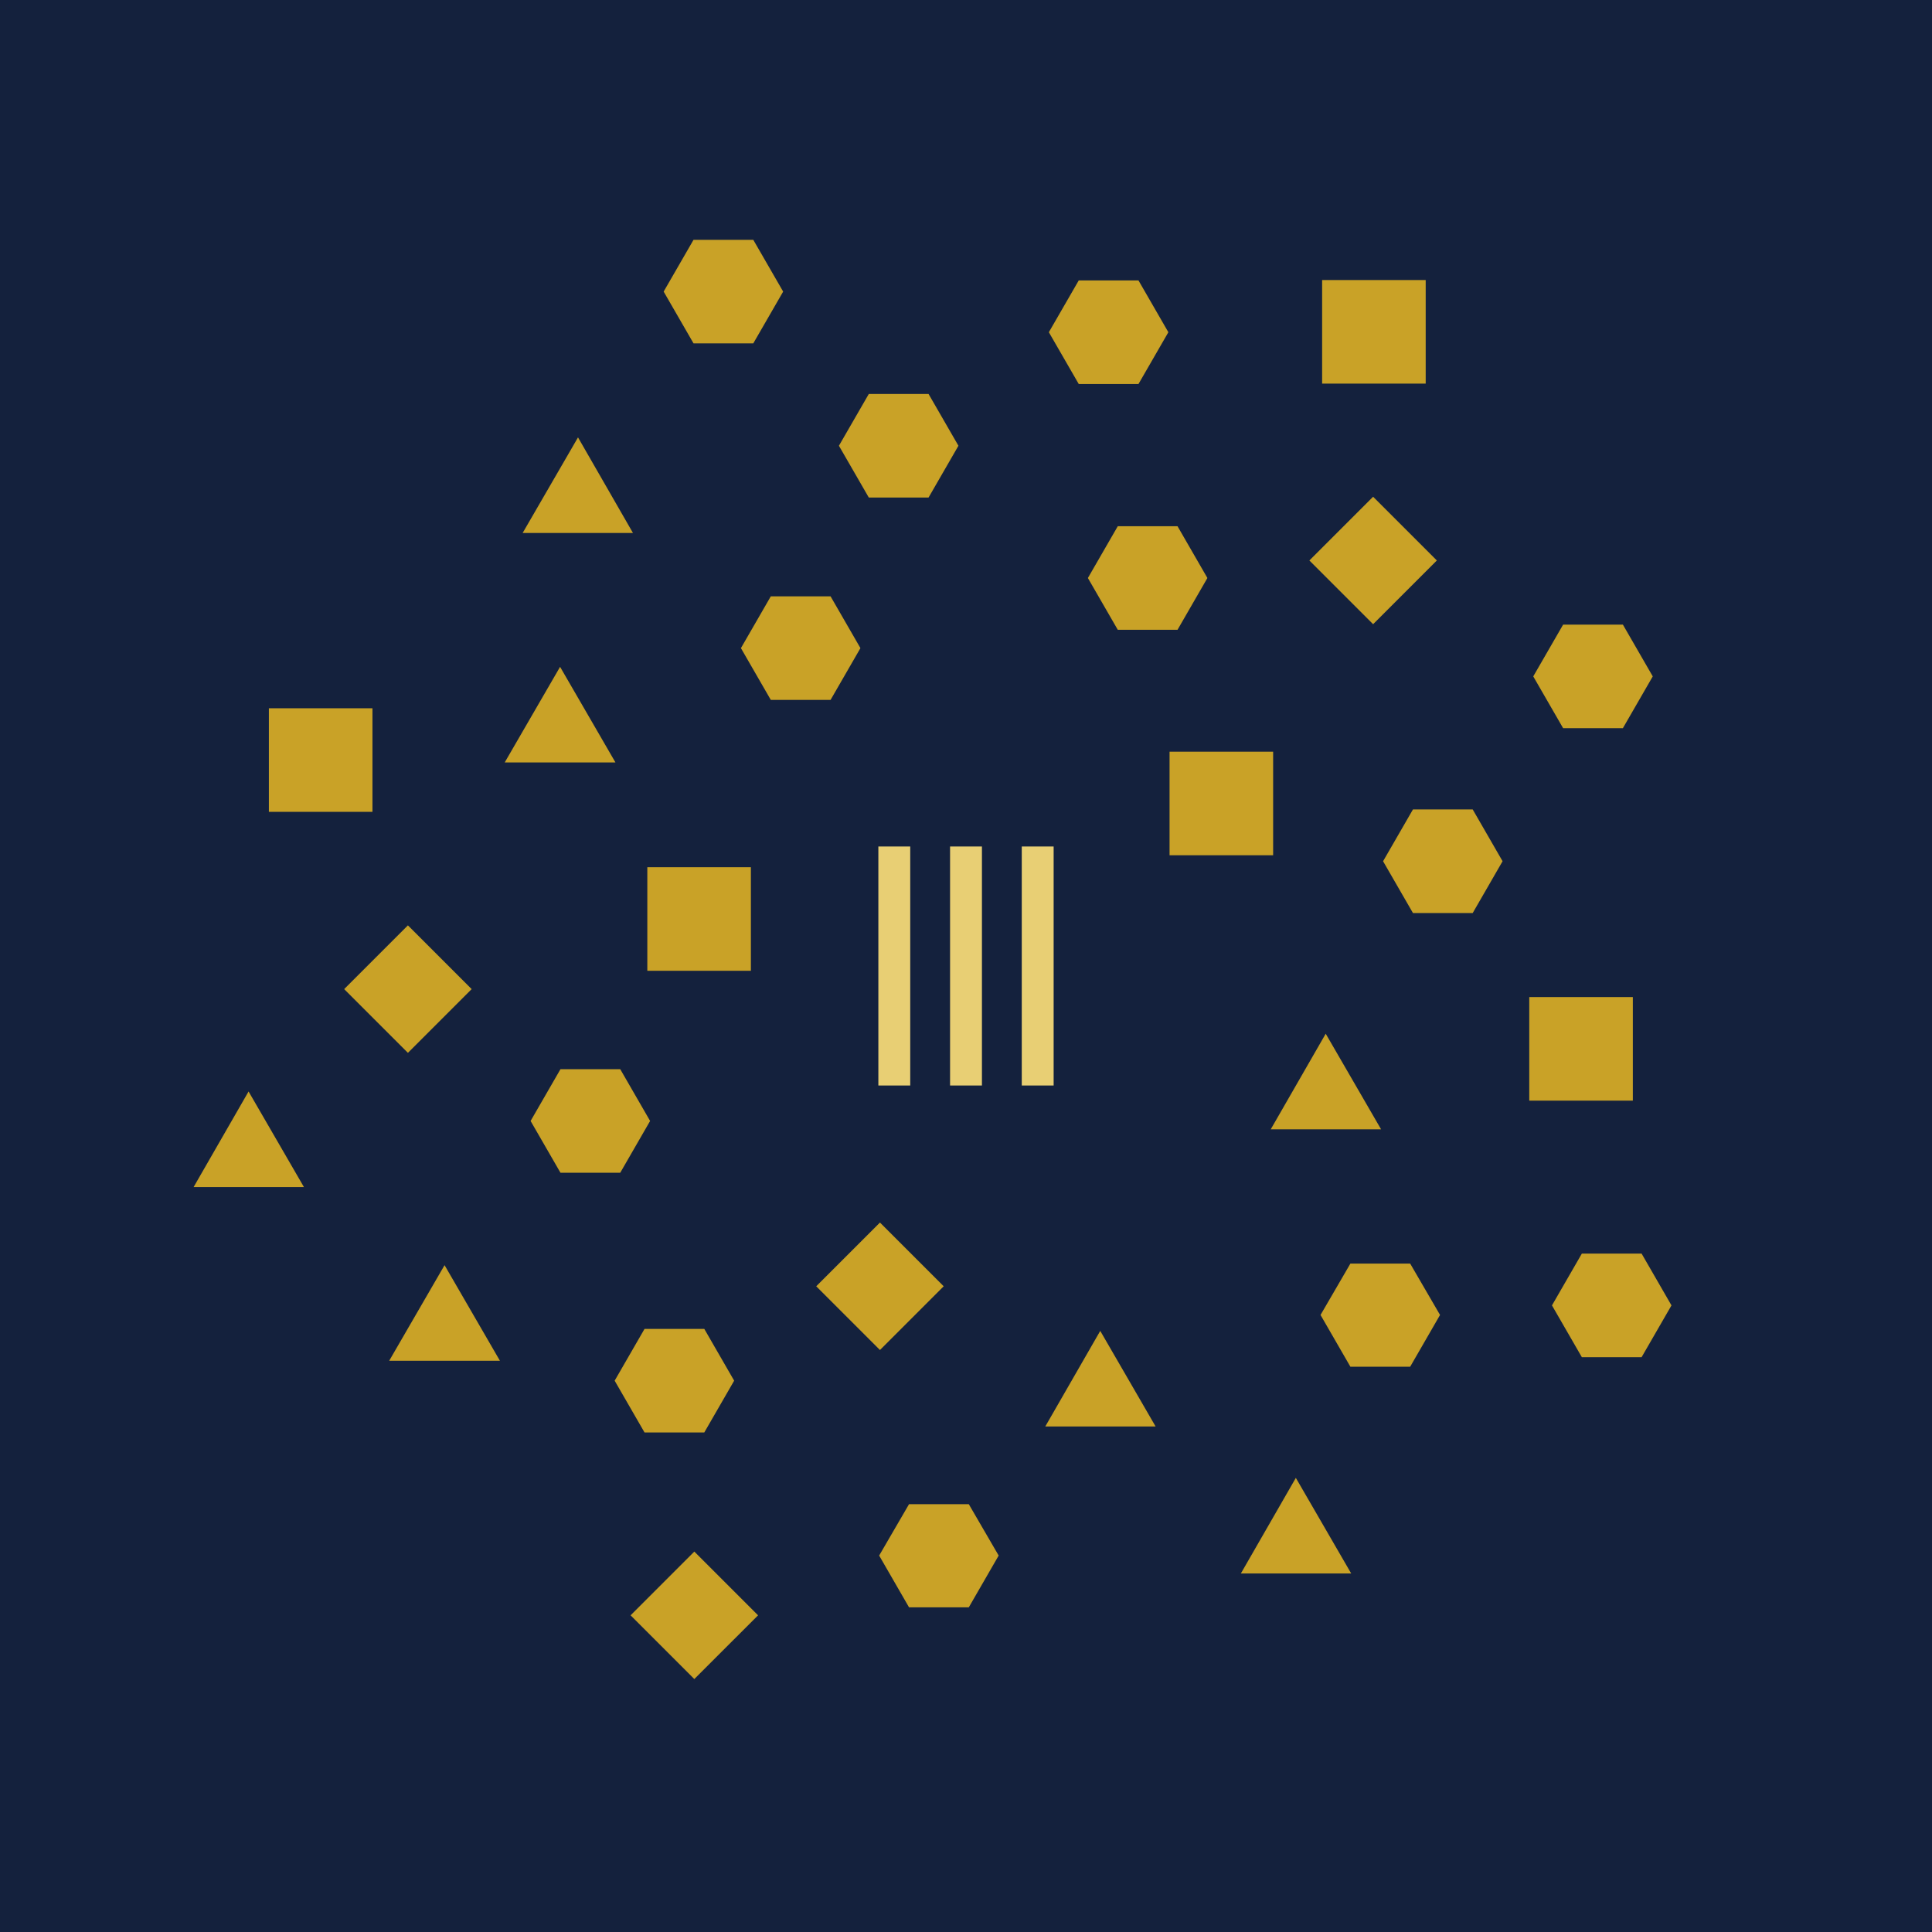
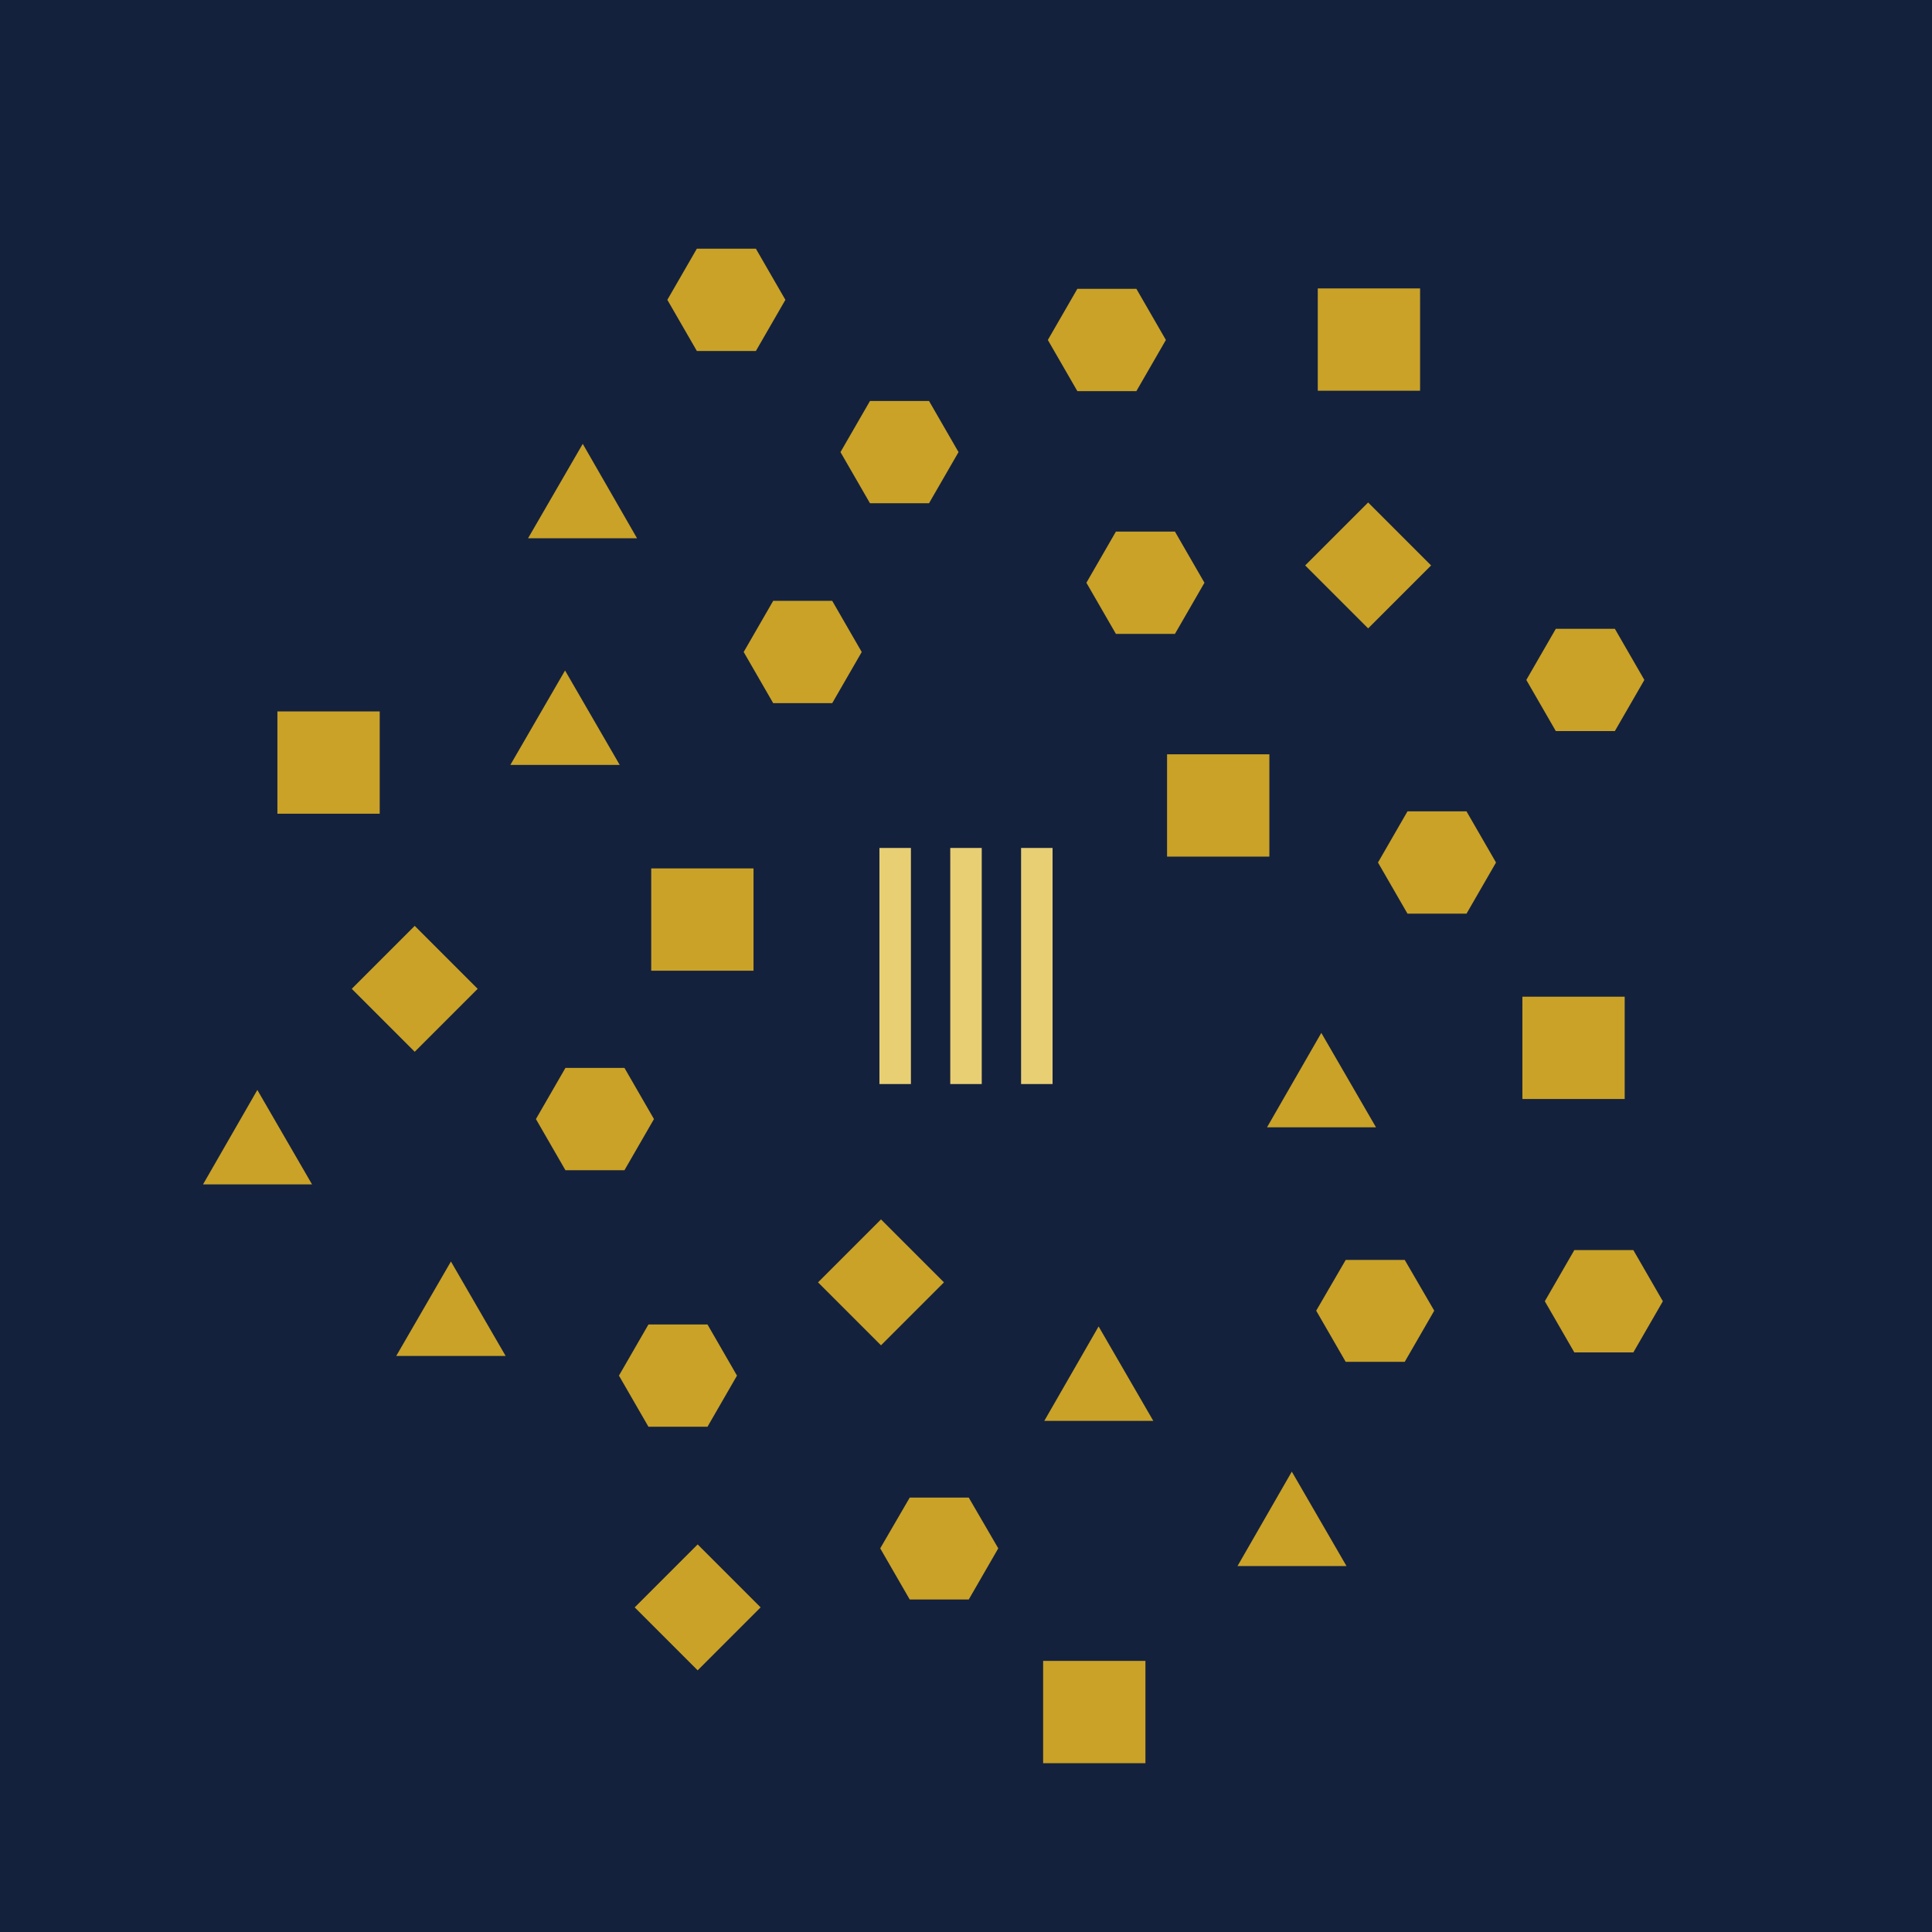
- <svg xmlns="http://www.w3.org/2000/svg" viewBox="0 0 485 485" role="img" aria-labelledby="t">
-   <rect width="485" height="485" fill="#14213d" />
-   <rect x="220.5" y="212.5" width="8" height="60" fill="#e8cf74" />
-   <rect x="238.5" y="212.5" width="8" height="60" fill="#e8cf74" />
-   <rect x="256.5" y="212.5" width="8" height="60" fill="#e8cf74" />
-   <rect x="162.5" y="217.7" width="26" height="26" fill="#c9a227" />
-   <rect x="293.6" y="188.7" width="26" height="26" fill="#c9a227" />
-   <polygon points="220.9,306.9 236.9,322.9 220.9,338.9 204.9,322.9" fill="#c9a227" />
-   <polygon points="216.0,162.7 208.5,175.7 193.5,175.7 186.0,162.7 193.5,149.7 208.5,149.7" fill="#c9a227" />
-   <polygon points="332.8,259.5 346.7,283.5 319.0,283.5" fill="#c9a227" />
-   <polygon points="163.2,281.4 155.7,294.4 140.7,294.4 133.2,281.4 140.7,268.4 155.7,268.4" fill="#c9a227" />
-   <polygon points="303.1,145.1 295.6,158.1 280.6,158.1 273.1,145.1 280.6,132.1 295.6,132.1" fill="#c9a227" />
-   <polygon points="276.2,334.1 290.1,358.1 262.4,358.1" fill="#c9a227" />
-   <polygon points="140.6,167.4 154.5,191.4 126.7,191.4" fill="#c9a227" />
-   <polygon points="377.2,216.2 369.7,229.2 354.7,229.2 347.2,216.2 354.7,203.2 369.7,203.2" fill="#c9a227" />
-   <polygon points="184.3,346.6 176.8,359.6 161.8,359.6 154.3,346.6 161.8,333.6 176.8,333.6" fill="#c9a227" />
-   <polygon points="240.6,111.9 233.1,124.9 218.1,124.9 210.6,111.9 218.1,98.9 233.1,98.9" fill="#c9a227" />
-   <polygon points="361.5,330.1 354.0,343.1 339.0,343.1 331.5,330.1 339.0,317.2 354.0,317.2" fill="#c9a227" />
-   <polygon points="102.4,232.3 118.4,248.3 102.4,264.3 86.4,248.3" fill="#c9a227" />
-   <polygon points="344.7,124.7 360.7,140.7 344.7,156.7 328.7,140.7" fill="#c9a227" />
-   <polygon points="250.7,390.5 243.2,403.5 228.2,403.5 220.7,390.5 228.2,377.6 243.2,377.6" fill="#c9a227" />
-   <polygon points="145.1,109.8 158.9,133.8 131.2,133.8" fill="#c9a227" />
-   <rect x="383.9" y="250.3" width="26" height="26" fill="#c9a227" />
-   <polygon points="111.6,317.6 125.5,341.6 97.7,341.6" fill="#c9a227" />
-   <polygon points="293.3,83.4 285.8,96.4 270.8,96.4 263.3,83.4 270.8,70.4 285.8,70.4" fill="#c9a227" />
-   <polygon points="325.3,371.0 339.2,395.0 311.5,395.0" fill="#c9a227" />
-   <rect x="67.5" y="177.8" width="26" height="26" fill="#c9a227" />
-   <polygon points="414.9,169.8 407.4,182.8 392.4,182.8 384.9,169.8 392.4,156.8 407.4,156.8" fill="#c9a227" />
-   <polygon points="174.3,389.5 190.3,405.5 174.3,421.5 158.3,405.5" fill="#c9a227" />
-   <polygon points="196.6,73.2 189.1,86.2 174.1,86.2 166.6,73.2 174.1,60.2 189.1,60.2" fill="#c9a227" />
-   <polygon points="419.6,327.7 412.1,340.7 397.1,340.7 389.6,327.7 397.1,314.7 412.1,314.7" fill="#c9a227" />
-   <polygon points="62.4,274.0 76.3,298.0 48.6,298.0" fill="#c9a227" />
-   <rect x="331.9" y="70.3" width="26" height="26" fill="#c9a227" />
+ <svg xmlns="http://www.w3.org/2000/svg" viewBox="0 0 491 491" role="img" aria-labelledby="t">
+   <rect width="491" height="491" fill="#14213d" />
+   <rect x="223.5" y="215.5" width="8" height="60" fill="#e8cf74" />
+   <rect x="241.5" y="215.5" width="8" height="60" fill="#e8cf74" />
+   <rect x="259.5" y="215.5" width="8" height="60" fill="#e8cf74" />
+   <rect x="165.5" y="220.7" width="26" height="26" fill="#c9a227" />
+   <rect x="296.6" y="191.7" width="26" height="26" fill="#c9a227" />
+   <polygon points="223.9,309.9 239.9,325.9 223.9,341.9 207.9,325.9" fill="#c9a227" />
+   <polygon points="219.0,165.7 211.5,178.7 196.5,178.7 189.0,165.7 196.5,152.7 211.5,152.7" fill="#c9a227" />
+   <polygon points="335.8,262.5 349.7,286.5 322.0,286.5" fill="#c9a227" />
+   <polygon points="166.2,284.4 158.7,297.4 143.7,297.4 136.2,284.4 143.7,271.4 158.7,271.4" fill="#c9a227" />
+   <polygon points="306.1,148.1 298.6,161.1 283.6,161.1 276.1,148.1 283.6,135.1 298.6,135.1" fill="#c9a227" />
+   <polygon points="279.2,337.1 293.1,361.1 265.4,361.1" fill="#c9a227" />
+   <polygon points="143.6,170.4 157.5,194.4 129.7,194.4" fill="#c9a227" />
+   <polygon points="380.2,219.2 372.7,232.2 357.7,232.2 350.2,219.2 357.7,206.2 372.7,206.2" fill="#c9a227" />
+   <polygon points="187.3,349.6 179.8,362.6 164.8,362.6 157.3,349.6 164.8,336.6 179.8,336.6" fill="#c9a227" />
+   <polygon points="243.6,114.9 236.1,127.9 221.1,127.9 213.6,114.9 221.1,101.9 236.1,101.9" fill="#c9a227" />
+   <polygon points="364.5,333.1 357.0,346.1 342.0,346.1 334.5,333.1 342.0,320.2 357.0,320.2" fill="#c9a227" />
+   <polygon points="105.4,235.3 121.4,251.3 105.4,267.3 89.4,251.3" fill="#c9a227" />
+   <polygon points="347.7,127.7 363.7,143.7 347.7,159.7 331.7,143.7" fill="#c9a227" />
+   <polygon points="253.7,393.5 246.2,406.5 231.2,406.5 223.7,393.5 231.2,380.6 246.2,380.6" fill="#c9a227" />
+   <polygon points="148.1,112.8 161.9,136.8 134.2,136.8" fill="#c9a227" />
+   <rect x="386.9" y="253.3" width="26" height="26" fill="#c9a227" />
+   <polygon points="114.6,320.6 128.5,344.6 100.7,344.6" fill="#c9a227" />
+   <polygon points="296.3,86.4 288.8,99.4 273.8,99.4 266.3,86.4 273.8,73.4 288.8,73.4" fill="#c9a227" />
+   <polygon points="328.3,374.0 342.2,398.0 314.5,398.0" fill="#c9a227" />
+   <rect x="70.5" y="180.8" width="26" height="26" fill="#c9a227" />
+   <polygon points="417.9,172.8 410.4,185.8 395.4,185.8 387.9,172.8 395.4,159.8 410.4,159.8" fill="#c9a227" />
+   <polygon points="177.3,392.5 193.3,408.5 177.3,424.5 161.3,408.5" fill="#c9a227" />
+   <polygon points="199.6,76.2 192.1,89.2 177.1,89.2 169.6,76.2 177.1,63.2 192.1,63.2" fill="#c9a227" />
+   <polygon points="422.6,330.7 415.1,343.7 400.1,343.7 392.6,330.7 400.1,317.7 415.1,317.7" fill="#c9a227" />
+   <polygon points="65.4,277.0 79.3,301.0 51.6,301.0" fill="#c9a227" />
+   <rect x="334.9" y="73.3" width="26" height="26" fill="#c9a227" />
+   <rect x="265.1" y="422.1" width="26" height="26" fill="#c9a227" />
</svg>
